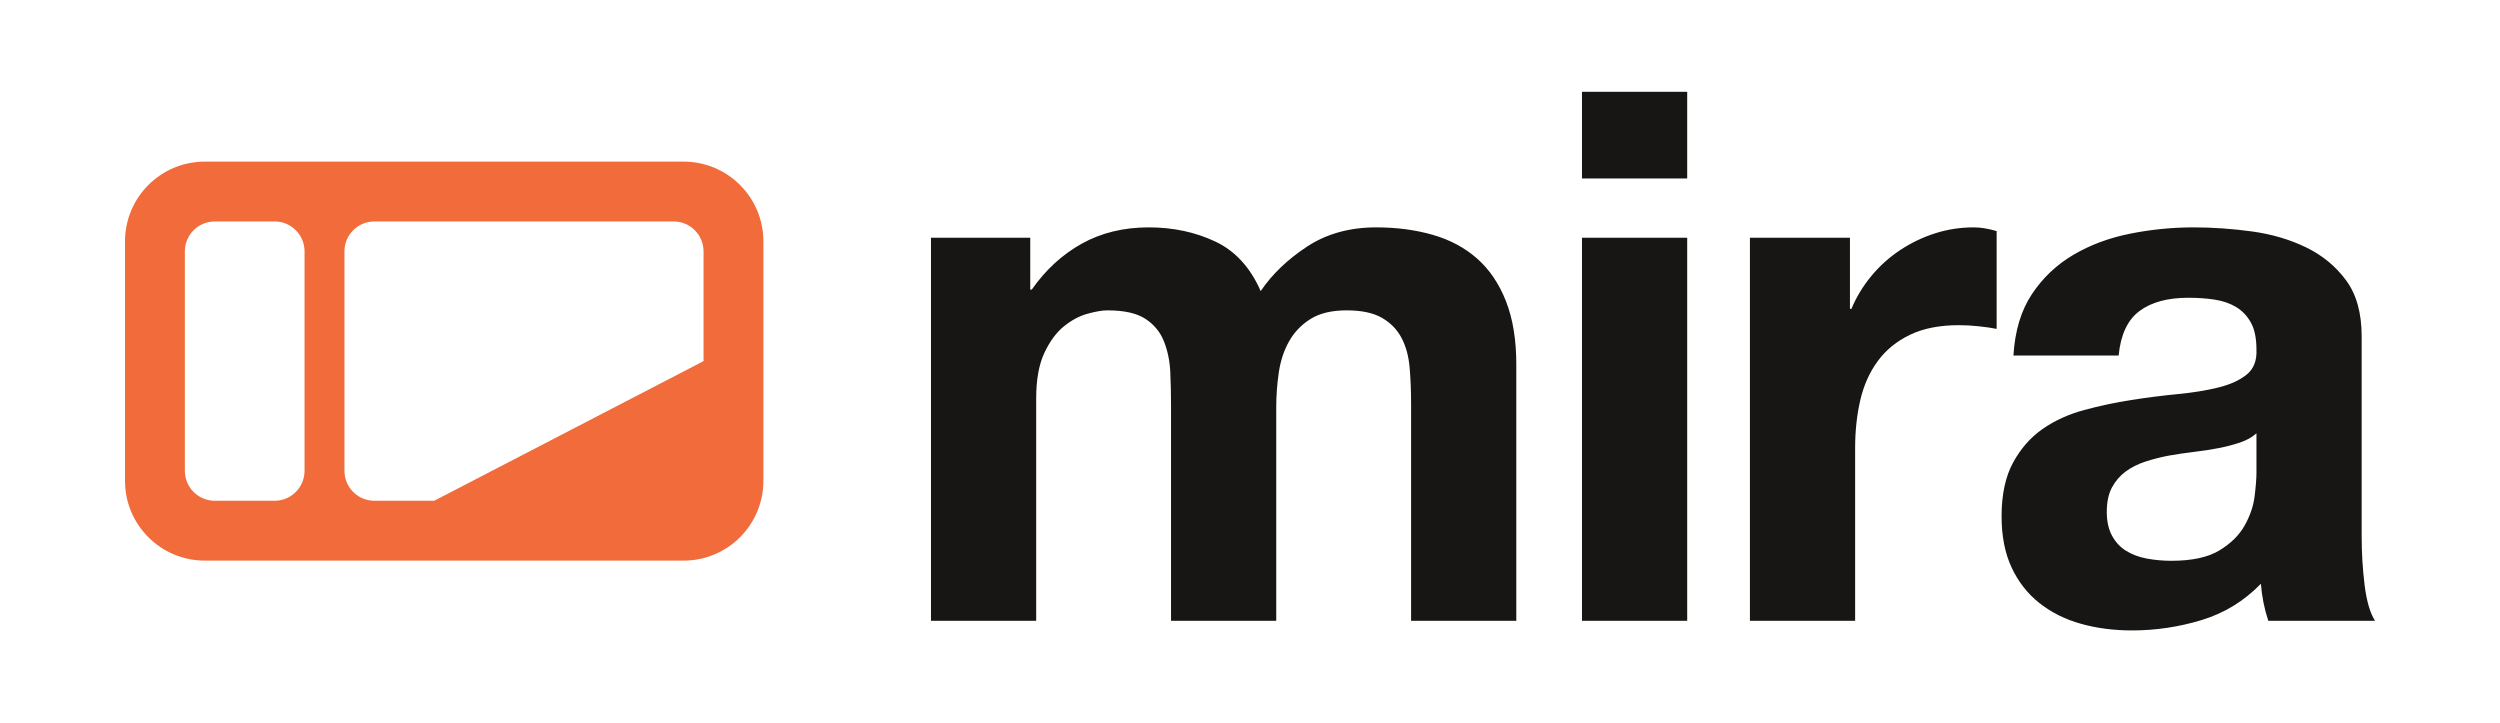
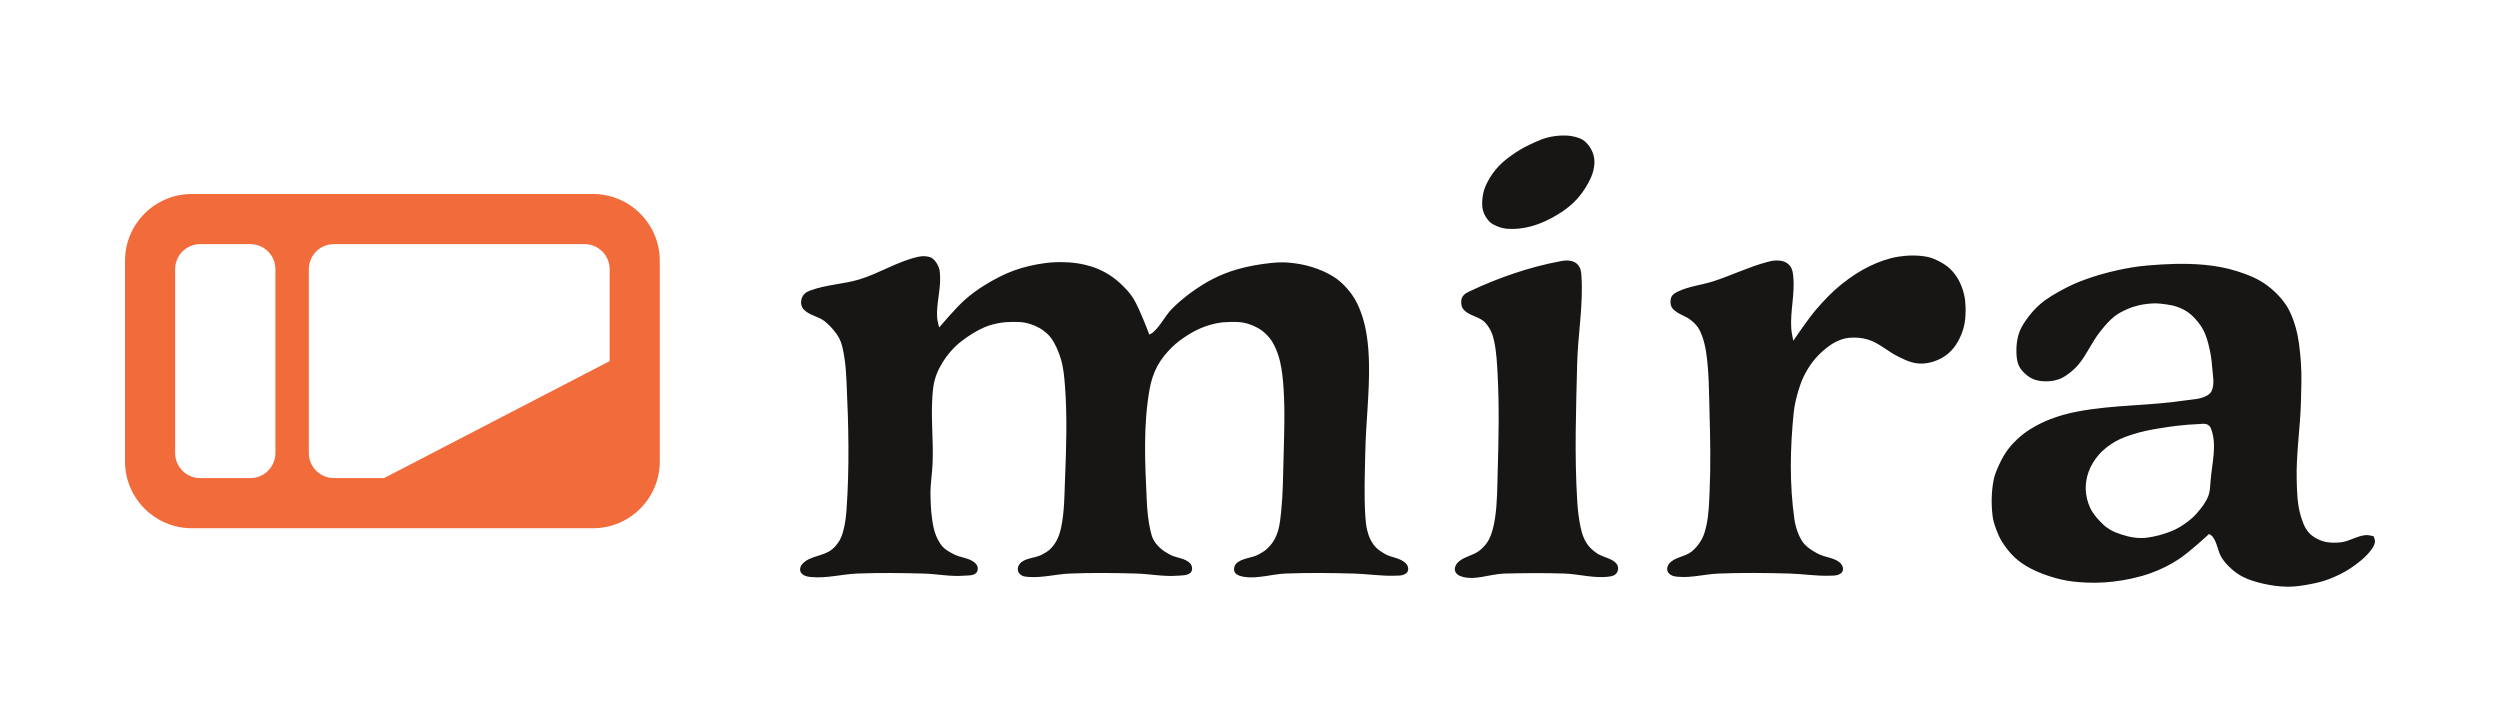
- <svg xmlns="http://www.w3.org/2000/svg" width="1800" height="520" viewBox="0 0 1800 520" role="img" aria-label="Mira wordmark for light backgrounds">
-   <g transform="translate(90 66.08712) scale(1.436392)">
+ <svg xmlns="http://www.w3.org/2000/svg" width="1800" height="520" viewBox="0 0 1800 520" role="img" aria-label="Mira Meadow serif lockup for light backgrounds">
+   <g transform="translate(90 97.55943) scale(1.203263)">
    <path transform="translate(0 15) scale(5)" fill="#F26B3A" fill-rule="evenodd" d="M8 4H56A8 8 0 0 1 64 12V36A8 8 0 0 1 56 44H8A8 8 0 0 1 0 36V12A8 8 0 0 1 8 4Z M9 10H15A3 3 0 0 1 18 13V35A3 3 0 0 1 15 38H9A3 3 0 0 1 6 35V13A3 3 0 0 1 9 10Z M25 10H55A3 3 0 0 1 58 13V24L31 38H25A3 3 0 0 1 22 35V13A3 3 0 0 1 25 10Z" />
-     <path transform="translate(404 0) scale(1.450739)" fill="#171614" d="M0.000 50.432 L0.000 182.784 L36.352 182.784 L36.352 105.984 Q36.352 96.256 39.168 90.240 Q41.984 84.224 45.952 81.024 Q49.920 77.824 54.144 76.672 Q58.368 75.520 60.928 75.520 Q69.632 75.520 74.112 78.464 Q78.592 81.408 80.512 86.272 Q82.432 91.136 82.688 96.896 Q82.944 102.656 82.944 108.544 L82.944 182.784 L119.296 182.784 L119.296 109.056 Q119.296 102.912 120.192 96.896 Q121.088 90.880 123.776 86.144 Q126.464 81.408 131.200 78.464 Q135.936 75.520 143.616 75.520 Q151.296 75.520 155.776 78.080 Q160.256 80.640 162.560 84.992 Q164.864 89.344 165.376 95.232 Q165.888 101.120 165.888 107.776 L165.888 182.784 L202.240 182.784 L202.240 94.208 Q202.240 81.408 198.656 72.320 Q195.072 63.232 188.672 57.600 Q182.272 51.968 173.312 49.408 Q164.352 46.848 153.856 46.848 Q140.032 46.848 129.920 53.504 Q119.808 60.160 113.920 68.864 Q108.544 56.576 98.176 51.712 Q87.808 46.848 75.264 46.848 Q62.208 46.848 52.096 52.480 Q41.984 58.112 34.816 68.352 L34.304 68.352 L34.304 50.432 Z M261.288 29.952 L261.288 0.000 L224.936 0.000 L224.936 29.952 Z M224.936 50.432 L224.936 182.784 L261.288 182.784 L261.288 50.432 Z M282.960 50.432 L282.960 182.784 L319.312 182.784 L319.312 123.136 Q319.312 114.176 321.104 106.496 Q322.896 98.816 327.120 93.056 Q331.344 87.296 338.256 83.968 Q345.168 80.640 355.152 80.640 Q358.480 80.640 362.064 81.024 Q365.648 81.408 368.208 81.920 L368.208 48.128 Q363.856 46.848 360.272 46.848 Q353.360 46.848 346.960 48.896 Q340.560 50.944 334.928 54.656 Q329.296 58.368 324.944 63.616 Q320.592 68.864 318.032 75.008 L317.520 75.008 L317.520 50.432 Z M374.008 91.136 Q374.776 78.336 380.408 69.888 Q386.040 61.440 394.744 56.320 Q403.448 51.200 414.328 49.024 Q425.208 46.848 436.216 46.848 Q446.200 46.848 456.440 48.256 Q466.680 49.664 475.128 53.760 Q483.576 57.856 488.952 65.152 Q494.328 72.448 494.328 84.480 L494.328 153.344 Q494.328 162.304 495.352 170.496 Q496.376 178.688 498.936 182.784 L462.072 182.784 Q461.048 179.712 460.408 176.512 Q459.768 173.312 459.512 169.984 Q450.808 178.944 439.032 182.528 Q427.256 186.112 414.968 186.112 Q405.496 186.112 397.304 183.808 Q389.112 181.504 382.968 176.640 Q376.824 171.776 373.368 164.352 Q369.912 156.928 369.912 146.688 Q369.912 135.424 373.880 128.128 Q377.848 120.832 384.120 116.480 Q390.392 112.128 398.456 109.952 Q406.520 107.776 414.712 106.496 Q422.904 105.216 430.840 104.448 Q438.776 103.680 444.920 102.144 Q451.064 100.608 454.648 97.664 Q458.232 94.720 457.976 89.088 Q457.976 83.200 456.056 79.744 Q454.136 76.288 450.936 74.368 Q447.736 72.448 443.512 71.808 Q439.288 71.168 434.424 71.168 Q423.672 71.168 417.528 75.776 Q411.384 80.384 410.360 91.136 Z M457.976 118.016 Q455.672 120.064 452.216 121.216 Q448.760 122.368 444.792 123.136 Q440.824 123.904 436.472 124.416 Q432.120 124.928 427.768 125.696 Q423.672 126.464 419.704 127.744 Q415.736 129.024 412.792 131.200 Q409.848 133.376 408.056 136.704 Q406.264 140.032 406.264 145.152 Q406.264 150.016 408.056 153.344 Q409.848 156.672 412.920 158.592 Q415.992 160.512 420.088 161.280 Q424.184 162.048 428.536 162.048 Q439.288 162.048 445.176 158.464 Q451.064 154.880 453.880 149.888 Q456.696 144.896 457.336 139.776 Q457.976 134.656 457.976 131.584 Z" />
+     <path transform="translate(404 0) scale(1.320681)" fill="#171614" fill-rule="evenodd" d="M345.36 0 C346.95 -0.04 348.56 0.06 350.12 0.39 C351.65 0.72 353.22 1.13 354.54 1.95 C355.74 2.7 356.75 3.78 357.56 4.93 C358.43 6.15 359.1 7.55 359.48 9.01 C359.85 10.39 359.94 11.85 359.81 13.28 C359.64 15.17 359.15 17.06 358.39 18.81 C356.85 22.35 354.73 25.69 352.16 28.58 C349.64 31.41 346.57 33.77 343.33 35.75 C339.44 38.12 335.23 40.09 330.82 41.24 C327.39 42.13 323.77 42.54 320.24 42.25 C318.61 42.12 317 41.64 315.5 41 C314.38 40.52 313.24 39.97 312.39 39.11 C311.02 37.72 309.93 35.96 309.41 34.09 C308.76 31.74 308.95 29.18 309.37 26.78 C309.72 24.73 310.52 22.75 311.49 20.91 C312.82 18.37 314.52 15.99 316.49 13.91 C318.77 11.49 321.48 9.5 324.25 7.66 C326.92 5.9 329.8 4.45 332.71 3.13 C334.6 2.27 336.52 1.45 338.53 0.94 C340.75 0.38 343.06 0.06 345.36 0 Z M53.52 54.95 C54.61 54.71 55.76 54.61 56.87 54.73 C57.91 54.85 59.02 55.03 59.86 55.63 C61.22 56.61 62.15 58.16 62.77 59.71 C63.34 61.12 63.36 62.7 63.41 64.22 C63.61 70.31 61.67 76.37 62.05 82.45 C62.15 83.99 62.97 86.99 62.97 86.99 C62.97 86.99 70.17 78.45 74.31 74.72 C77.14 72.17 80.23 69.89 83.47 67.89 C87.7 65.28 92.12 62.9 96.79 61.2 C101.47 59.5 106.4 58.4 111.34 57.76 C114.86 57.31 118.44 57.29 121.98 57.51 C124.32 57.66 126.66 58.01 128.95 58.55 C131.01 59.03 133.06 59.65 135 60.49 C137.25 61.46 139.43 62.64 141.43 64.06 C143.74 65.71 145.85 67.64 147.77 69.72 C149.06 71.12 150.26 72.63 151.22 74.27 C154.15 79.27 158.17 90.2 158.17 90.2 C158.17 90.2 159.37 89.64 159.86 89.21 C163.26 86.28 165.17 81.93 168.29 78.71 C170.92 75.99 173.85 73.55 176.89 71.31 C180.21 68.88 183.69 66.63 187.37 64.79 C190.83 63.06 194.46 61.65 198.17 60.59 C203.12 59.18 208.23 58.3 213.34 57.76 C215.86 57.5 218.41 57.37 220.93 57.57 C224.64 57.86 228.35 58.48 231.91 59.59 C235.28 60.64 238.57 62.07 241.57 63.92 C243.39 65.04 245.04 66.44 246.53 67.96 C248.36 69.83 250 71.91 251.33 74.16 C252.75 76.56 253.79 79.19 254.66 81.83 C255.62 84.73 256.27 87.74 256.73 90.76 C257.38 94.98 257.65 99.27 257.73 103.54 C257.97 116.86 256.32 130.15 256.05 143.46 C255.85 153.12 255.45 162.8 256.06 172.43 C256.2 174.51 256.37 176.61 256.85 178.64 C257.22 180.17 257.7 181.69 258.41 183.08 C259.06 184.36 259.86 185.6 260.87 186.63 C262.03 187.82 263.47 188.75 264.92 189.58 C267.79 191.21 271.52 191.32 274.02 193.47 C274.7 194.06 275.26 194.88 275.44 195.76 C275.57 196.4 275.48 197.13 275.15 197.69 C274.8 198.28 274.16 198.69 273.53 198.95 C272.13 199.52 270.54 199.41 269.03 199.45 C263.02 199.62 257.03 198.64 251.01 198.48 C240.7 198.2 230.36 198.07 220.05 198.46 C213.67 198.71 207.25 200.98 200.96 199.93 C199.62 199.71 198.14 199.32 197.22 198.32 C196.77 197.84 196.56 197.1 196.58 196.44 C196.6 195.55 196.94 194.6 197.56 193.96 C200.08 191.43 204.32 191.56 207.5 189.92 C208.78 189.25 210.06 188.52 211.16 187.58 C212.41 186.5 213.53 185.23 214.41 183.83 C215.36 182.34 216.05 180.67 216.55 178.97 C217.37 176.18 217.63 173.24 217.93 170.34 C218.71 162.73 218.8 155.05 218.98 147.4 C219.24 136.43 219.74 125.43 219.01 114.48 C218.74 110.34 218.33 106.17 217.36 102.14 C216.8 99.85 216.01 97.61 215 95.5 C214.37 94.19 213.62 92.92 212.71 91.79 C211.67 90.5 210.47 89.33 209.15 88.35 C207.97 87.47 206.66 86.77 205.31 86.19 C203.83 85.56 202.29 85.07 200.71 84.78 C198.85 84.45 196.94 84.43 195.04 84.47 C192.91 84.51 190.76 84.66 188.66 85.08 C186.31 85.55 183.99 86.27 181.77 87.19 C179.49 88.13 177.31 89.32 175.25 90.66 C172.85 92.21 170.51 93.89 168.49 95.91 C165.97 98.42 163.61 101.2 161.92 104.33 C160.17 107.57 159 111.15 158.35 114.77 C155.36 131.4 156.24 148.57 157.04 165.45 C157.25 169.94 157.67 174.45 158.66 178.83 C159.01 180.37 159.4 181.95 160.17 183.33 C160.98 184.77 162.13 186.03 163.36 187.13 C164.62 188.25 166.1 189.12 167.58 189.92 C170.48 191.48 174.4 191.43 176.66 193.82 C177.27 194.47 177.61 195.45 177.58 196.35 C177.55 197.02 177.28 197.77 176.76 198.2 C175.25 199.43 172.98 199.29 171.03 199.45 C164.71 199.96 158.37 198.62 152.04 198.46 C142.05 198.2 132.04 198.05 122.06 198.48 C115.98 198.74 109.93 200.42 103.85 200.03 C102.62 199.95 101.27 199.92 100.23 199.25 C99.49 198.77 98.81 197.98 98.66 197.11 C98.46 196.04 98.83 194.78 99.56 193.96 C101.95 191.3 106.33 191.58 109.5 189.92 C110.78 189.25 112.07 188.53 113.13 187.54 C114.35 186.41 115.37 185.04 116.16 183.58 C117.15 181.73 117.8 179.69 118.23 177.65 C119.76 170.38 119.72 162.85 120.01 155.43 C120.57 141.47 121.04 127.45 119.98 113.51 C119.67 109.43 119.32 105.28 118.14 101.36 C117.13 97.99 115.75 94.65 113.71 91.79 C112.75 90.44 111.47 89.33 110.15 88.35 C108.97 87.47 107.66 86.77 106.31 86.19 C104.83 85.56 103.29 85.07 101.71 84.78 C99.85 84.45 97.94 84.44 96.04 84.47 C94.19 84.49 92.32 84.58 90.49 84.91 C88.1 85.34 85.71 85.92 83.48 86.9 C79.7 88.54 76.17 90.81 72.91 93.33 C71.04 94.77 69.37 96.46 67.83 98.24 C66.58 99.69 65.46 101.26 64.47 102.89 C63.44 104.59 62.5 106.36 61.8 108.22 C61.13 110.01 60.6 111.87 60.35 113.77 C58.82 125.22 60.47 136.89 60.01 148.43 C59.83 153.11 58.98 157.77 59.04 162.45 C59.11 167.65 59.38 172.9 60.53 177.97 C60.93 179.74 61.57 181.48 62.4 183.09 C63.07 184.36 63.84 185.63 64.87 186.63 C66.25 187.97 68 188.89 69.72 189.78 C72.68 191.31 76.46 191.33 79.02 193.47 C79.71 194.05 80.32 194.87 80.44 195.76 C80.56 196.6 80.36 197.63 79.74 198.21 C78.32 199.55 75.97 199.29 74.03 199.45 C68.04 199.93 62.03 198.64 56.01 198.48 C46.03 198.21 36.03 198.09 26.05 198.46 C19.03 198.73 12.04 200.72 5.05 200.06 C3.81 199.94 2.48 199.78 1.45 199.08 C0.79 198.64 0.14 197.96 0 197.17 C-0.18 196.17 0.22 195.02 0.88 194.25 C4.09 190.46 10.33 190.72 14.25 187.67 C15.74 186.5 16.98 184.98 17.92 183.34 C18.84 181.76 19.33 179.96 19.77 178.18 C20.47 175.32 20.81 172.37 21.01 169.43 C22.36 150.49 21.94 131.43 21.04 112.46 C20.82 107.88 20.6 103.27 19.73 98.77 C19.27 96.4 18.82 93.95 17.67 91.83 C16.09 88.92 13.78 86.37 11.23 84.26 C8.4 81.93 4.15 81.53 1.65 78.85 C1.01 78.16 0.57 77.23 0.44 76.3 C0.29 75.3 0.52 74.24 0.9 73.3 C1.17 72.64 1.6 72.03 2.14 71.56 C2.88 70.91 3.82 70.51 4.75 70.17 C11.81 67.55 19.58 67.39 26.79 65.21 C35.93 62.45 44.2 57 53.52 54.95 Z M497.49 54.91 C501.79 54.23 506.27 54.15 510.55 54.95 C512.58 55.32 514.51 56.2 516.33 57.16 C518.02 58.06 519.66 59.12 521.04 60.45 C522.59 61.93 523.9 63.69 524.93 65.57 C526.05 67.62 526.81 69.87 527.36 72.14 C527.78 73.88 527.96 75.69 528.01 77.48 C528.1 79.99 528.01 82.53 527.58 85 C527.26 86.85 526.73 88.68 525.99 90.41 C525.13 92.43 524.08 94.4 522.71 96.13 C521.54 97.6 520.13 98.93 518.57 99.98 C516.91 101.11 515.04 101.95 513.12 102.54 C511.48 103.04 509.75 103.32 508.04 103.34 C506.59 103.36 505.13 103.15 503.73 102.77 C501.51 102.17 499.44 101.12 497.39 100.11 C492.78 97.84 488.88 94.06 483.98 92.51 C481.19 91.63 478.16 91.39 475.24 91.66 C473.36 91.83 471.52 92.44 469.8 93.22 C467.83 94.12 466.04 95.4 464.36 96.78 C462.36 98.42 460.51 100.29 458.91 102.33 C457.27 104.43 455.89 106.74 454.71 109.13 C453.69 111.22 452.91 113.44 452.25 115.67 C451.31 118.91 450.49 122.21 450.15 125.57 C448.52 141.63 448.2 158.02 450.49 174 C450.84 176.4 451.51 178.78 452.49 181 C453.18 182.55 454.02 184.08 455.18 185.32 C456.82 187.05 458.95 188.3 461.05 189.45 C464.19 191.16 468.27 191.17 471.02 193.47 C471.71 194.05 472.26 194.88 472.44 195.76 C472.57 196.4 472.48 197.13 472.15 197.69 C471.8 198.28 471.16 198.69 470.53 198.95 C469.13 199.52 467.54 199.41 466.03 199.45 C460.03 199.61 454.04 198.62 448.04 198.46 C437.38 198.17 426.71 198.05 416.06 198.48 C410.01 198.73 403.98 200.45 397.94 199.95 C396.74 199.85 395.44 199.72 394.43 199.06 C393.73 198.6 393.05 197.88 392.88 197.05 C392.68 196.03 393.03 194.86 393.67 194.04 C396.09 190.95 401 190.94 404.01 188.43 C405.84 186.92 407.37 185 408.5 182.92 C409.64 180.83 410.23 178.46 410.71 176.13 C411.7 171.32 411.82 166.36 412.04 161.45 C412.57 149.47 412.36 137.47 412.01 125.48 C411.75 116.32 411.82 107.1 410.45 98.05 C410.08 95.6 409.5 93.17 408.65 90.84 C408.14 89.44 407.55 88.03 406.68 86.82 C405.71 85.48 404.47 84.34 403.15 83.35 C401.2 81.87 398.7 81.22 396.77 79.72 C396.03 79.15 395.23 78.54 394.82 77.69 C394.37 76.77 394.27 75.67 394.36 74.65 C394.44 73.9 394.65 73.12 395.11 72.53 C395.85 71.58 397.01 71.03 398.1 70.52 C403 68.25 408.53 67.73 413.66 66.08 C421.85 63.45 429.64 59.59 437.95 57.37 C439.31 57.01 440.69 56.64 442.09 56.63 C443.48 56.62 444.94 56.71 446.19 57.3 C447.26 57.8 448.24 58.63 448.86 59.63 C449.58 60.79 449.77 62.22 449.92 63.58 C450.81 71.49 448.52 79.51 449.04 87.45 C449.16 89.32 449.97 92.99 449.97 92.99 C449.97 92.99 456.54 83.23 460.36 78.78 C463.9 74.67 467.68 70.72 471.91 67.33 C475.87 64.16 480.14 61.31 484.71 59.13 C488.76 57.2 493.06 55.62 497.49 54.91 Z M344.52 56.95 C345.93 56.68 347.4 56.5 348.8 56.74 C349.8 56.91 350.82 57.25 351.63 57.87 C352.38 58.45 352.96 59.28 353.35 60.15 C353.81 61.19 353.9 62.38 353.97 63.52 C354.88 76.82 352.36 90.13 352.04 103.46 C351.54 124.11 350.79 144.81 352.06 165.43 C352.3 169.31 352.7 173.2 353.49 177 C353.88 178.84 354.33 180.68 355.09 182.4 C355.69 183.73 356.43 185.01 357.37 186.12 C358.44 187.39 359.74 188.46 361.12 189.37 C363.62 191.02 366.9 191.38 369.19 193.31 C369.71 193.75 370.17 194.32 370.39 194.97 C370.62 195.63 370.65 196.38 370.48 197.06 C370.31 197.71 369.94 198.36 369.43 198.8 C368.76 199.37 367.84 199.64 366.97 199.78 C360.07 200.89 353.03 198.68 346.04 198.46 C337.05 198.18 328.05 198.25 319.06 198.48 C312.3 198.65 305.02 202.1 298.78 199.49 C297.8 199.08 296.9 198.15 296.66 197.11 C296.41 196.04 296.87 194.81 297.55 193.95 C299.95 190.87 304.63 190.53 307.71 188.13 C309.01 187.11 310.18 185.9 311.14 184.56 C311.86 183.56 312.43 182.44 312.87 181.28 C313.85 178.71 314.43 175.98 314.84 173.26 C315.87 166.39 315.83 159.39 316.03 152.45 C316.45 137.8 316.78 123.12 316.01 108.48 C315.75 103.33 315.49 98.13 314.41 93.08 C314.08 91.53 313.64 89.98 312.93 88.57 C312.18 87.07 311.26 85.61 310.04 84.45 C307.24 81.79 302.28 81.57 300.2 78.31 C299.43 77.1 299.38 75.44 299.67 74.04 C299.82 73.34 300.27 72.7 300.77 72.19 C301.45 71.5 302.35 71.06 303.23 70.64 C316.34 64.45 330.27 59.6 344.52 56.95 Z M610.47 58.89 C618.93 58.17 627.47 57.81 635.93 58.57 C641.03 59.02 646.13 59.93 651.02 61.48 C655.34 62.85 659.68 64.5 663.43 67.06 C667.13 69.59 670.47 72.79 673.01 76.48 C675.17 79.61 676.52 83.27 677.57 86.92 C679.03 91.99 679.52 97.31 679.93 102.57 C680.38 108.49 680.13 114.46 679.98 120.4 C679.68 132.43 677.72 144.42 678.05 156.46 C678.2 161.59 678.33 166.83 679.72 171.77 C680.53 174.67 681.55 177.7 683.55 179.94 C685.17 181.75 687.44 183.01 689.74 183.75 C692.35 184.59 695.2 184.62 697.92 184.34 C701.93 183.93 705.53 181.26 709.55 181.04 C710.68 180.97 712.9 181.59 712.9 181.59 C712.9 181.59 713.62 183.26 713.52 184.12 C713.37 185.56 712.48 186.87 711.6 188.02 C709.16 191.2 705.89 193.73 702.57 195.98 C699.48 198.07 696.07 199.68 692.6 201.02 C690.07 201.99 687.41 202.65 684.75 203.17 C681.22 203.86 677.63 204.45 674.04 204.44 C670.17 204.42 666.29 203.85 662.52 202.98 C659.45 202.26 656.38 201.35 653.58 199.92 C651.66 198.94 649.9 197.63 648.31 196.19 C646.73 194.76 645.25 193.17 644.12 191.38 C642.24 188.41 642.09 184.47 639.91 181.71 C639.5 181.2 638.34 180.54 638.34 180.54 C638.34 180.54 629.57 188.73 624.57 191.99 C620.61 194.57 616.33 196.72 611.88 198.3 C606.36 200.26 600.55 201.47 594.73 202.15 C589.57 202.76 584.33 202.76 579.15 202.34 C575.71 202.07 572.27 201.48 568.94 200.56 C564.96 199.45 561.03 198.04 557.39 196.11 C554.85 194.76 552.41 193.15 550.31 191.19 C548.05 189.09 546.14 186.6 544.5 183.99 C543.44 182.3 542.62 180.44 541.93 178.56 C541.18 176.52 540.49 174.42 540.24 172.25 C539.62 166.91 539.71 161.42 540.72 156.14 C541.21 153.58 542.29 151.16 543.39 148.8 C544.42 146.59 545.62 144.45 547.06 142.47 C548.3 140.75 549.76 139.18 551.31 137.72 C553.04 136.1 554.91 134.6 556.91 133.33 C559.84 131.46 562.96 129.88 566.2 128.61 C570.22 127.04 574.42 125.89 578.66 125.08 C594.77 121.99 611.39 122.49 627.6 120.02 C630.68 119.55 633.96 119.54 636.76 118.17 C637.82 117.66 638.94 116.93 639.45 115.87 C641.04 112.52 639.98 108.46 639.73 104.76 C639.52 101.56 639 98.38 638.23 95.27 C637.66 92.97 636.99 90.67 635.94 88.55 C635.09 86.83 633.96 85.24 632.72 83.78 C631.49 82.35 630.12 81 628.57 79.93 C627.13 78.94 625.52 78.2 623.87 77.62 C622.3 77.07 620.63 76.76 618.98 76.52 C617.1 76.23 615.18 76.03 613.28 76.08 C611.01 76.14 608.74 76.44 606.52 76.94 C604.72 77.35 602.95 77.93 601.26 78.68 C599.25 79.57 597.24 80.56 595.51 81.93 C592.92 83.97 590.79 86.58 588.76 89.17 C585.19 93.72 582.94 99.22 579.25 103.67 C578.04 105.12 576.66 106.43 575.16 107.58 C573.82 108.62 572.38 109.59 570.81 110.23 C569.26 110.85 567.6 111.23 565.93 111.33 C563.87 111.47 561.73 111.35 559.74 110.75 C558.33 110.32 556.99 109.58 555.84 108.65 C554.37 107.46 552.97 106.04 552.18 104.32 C551.2 102.21 551.07 99.77 551.05 97.46 C551.03 94.82 551.38 92.13 552.2 89.62 C552.9 87.51 554.06 85.57 555.33 83.75 C557.22 81.03 559.4 78.48 561.91 76.33 C565.03 73.66 568.66 71.63 572.26 69.68 C575.37 68 578.61 66.56 581.93 65.35 C586.73 63.59 591.67 62.19 596.66 61.08 C601.21 60.06 605.83 59.28 610.47 58.89 Z M633.33 130.77 C627.3 130.99 621.29 131.75 615.34 132.75 C611.49 133.4 607.64 134.16 603.93 135.35 C601.02 136.28 598.09 137.32 595.47 138.89 C592.83 140.47 590.32 142.39 588.31 144.72 C586.4 146.93 584.83 149.5 583.82 152.24 C582.88 154.78 582.36 157.55 582.46 160.26 C582.56 163.23 583.28 166.25 584.58 168.92 C585.93 171.69 588.09 174.04 590.31 176.19 C591.33 177.18 592.51 178.04 593.75 178.74 C595.31 179.62 597 180.24 598.7 180.79 C600.54 181.39 602.43 181.9 604.35 182.14 C606.17 182.38 608.03 182.48 609.84 182.26 C613.9 181.77 617.91 180.67 621.69 179.11 C623.94 178.17 626.05 176.87 628.02 175.44 C629.74 174.19 631.38 172.79 632.77 171.19 C634.82 168.83 636.85 166.31 637.97 163.39 C638.82 161.21 638.85 158.78 639.03 156.45 C639.64 148.5 642.14 139.9 639.1 132.53 C638.81 131.83 638.18 131.22 637.48 130.91 C636.22 130.36 634.72 130.72 633.33 130.77 Z" />
  </g>
</svg>
